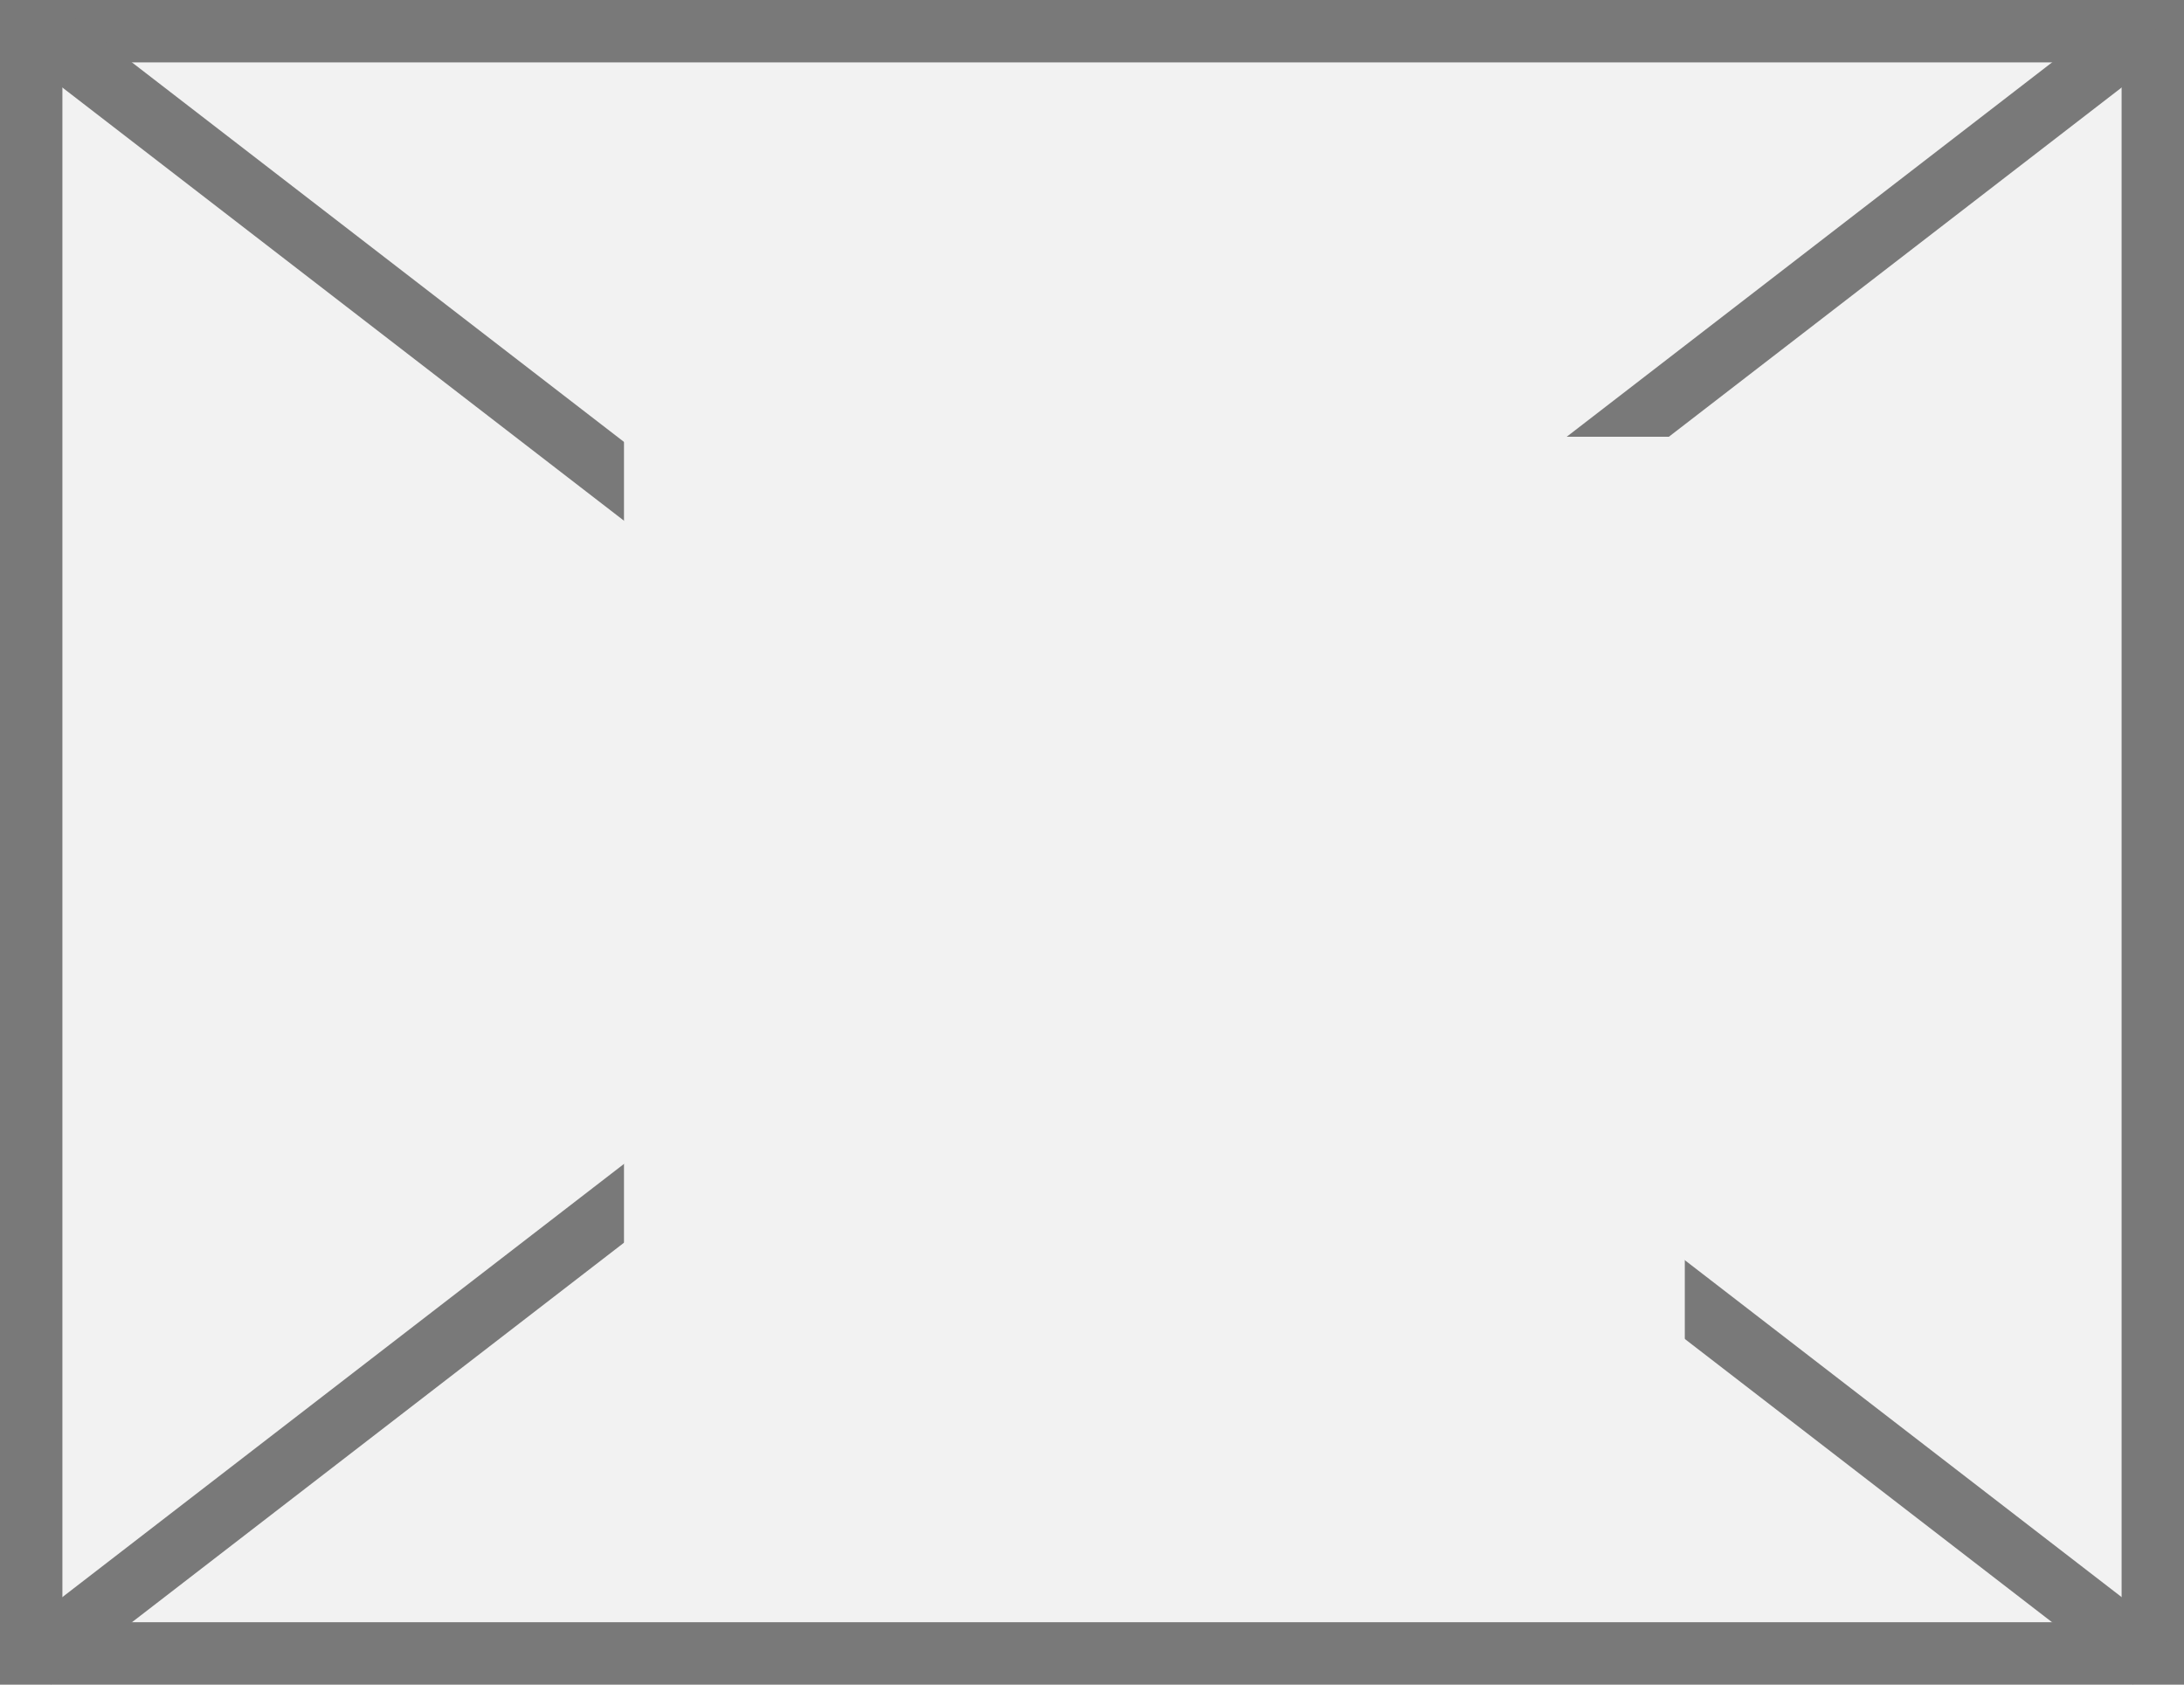
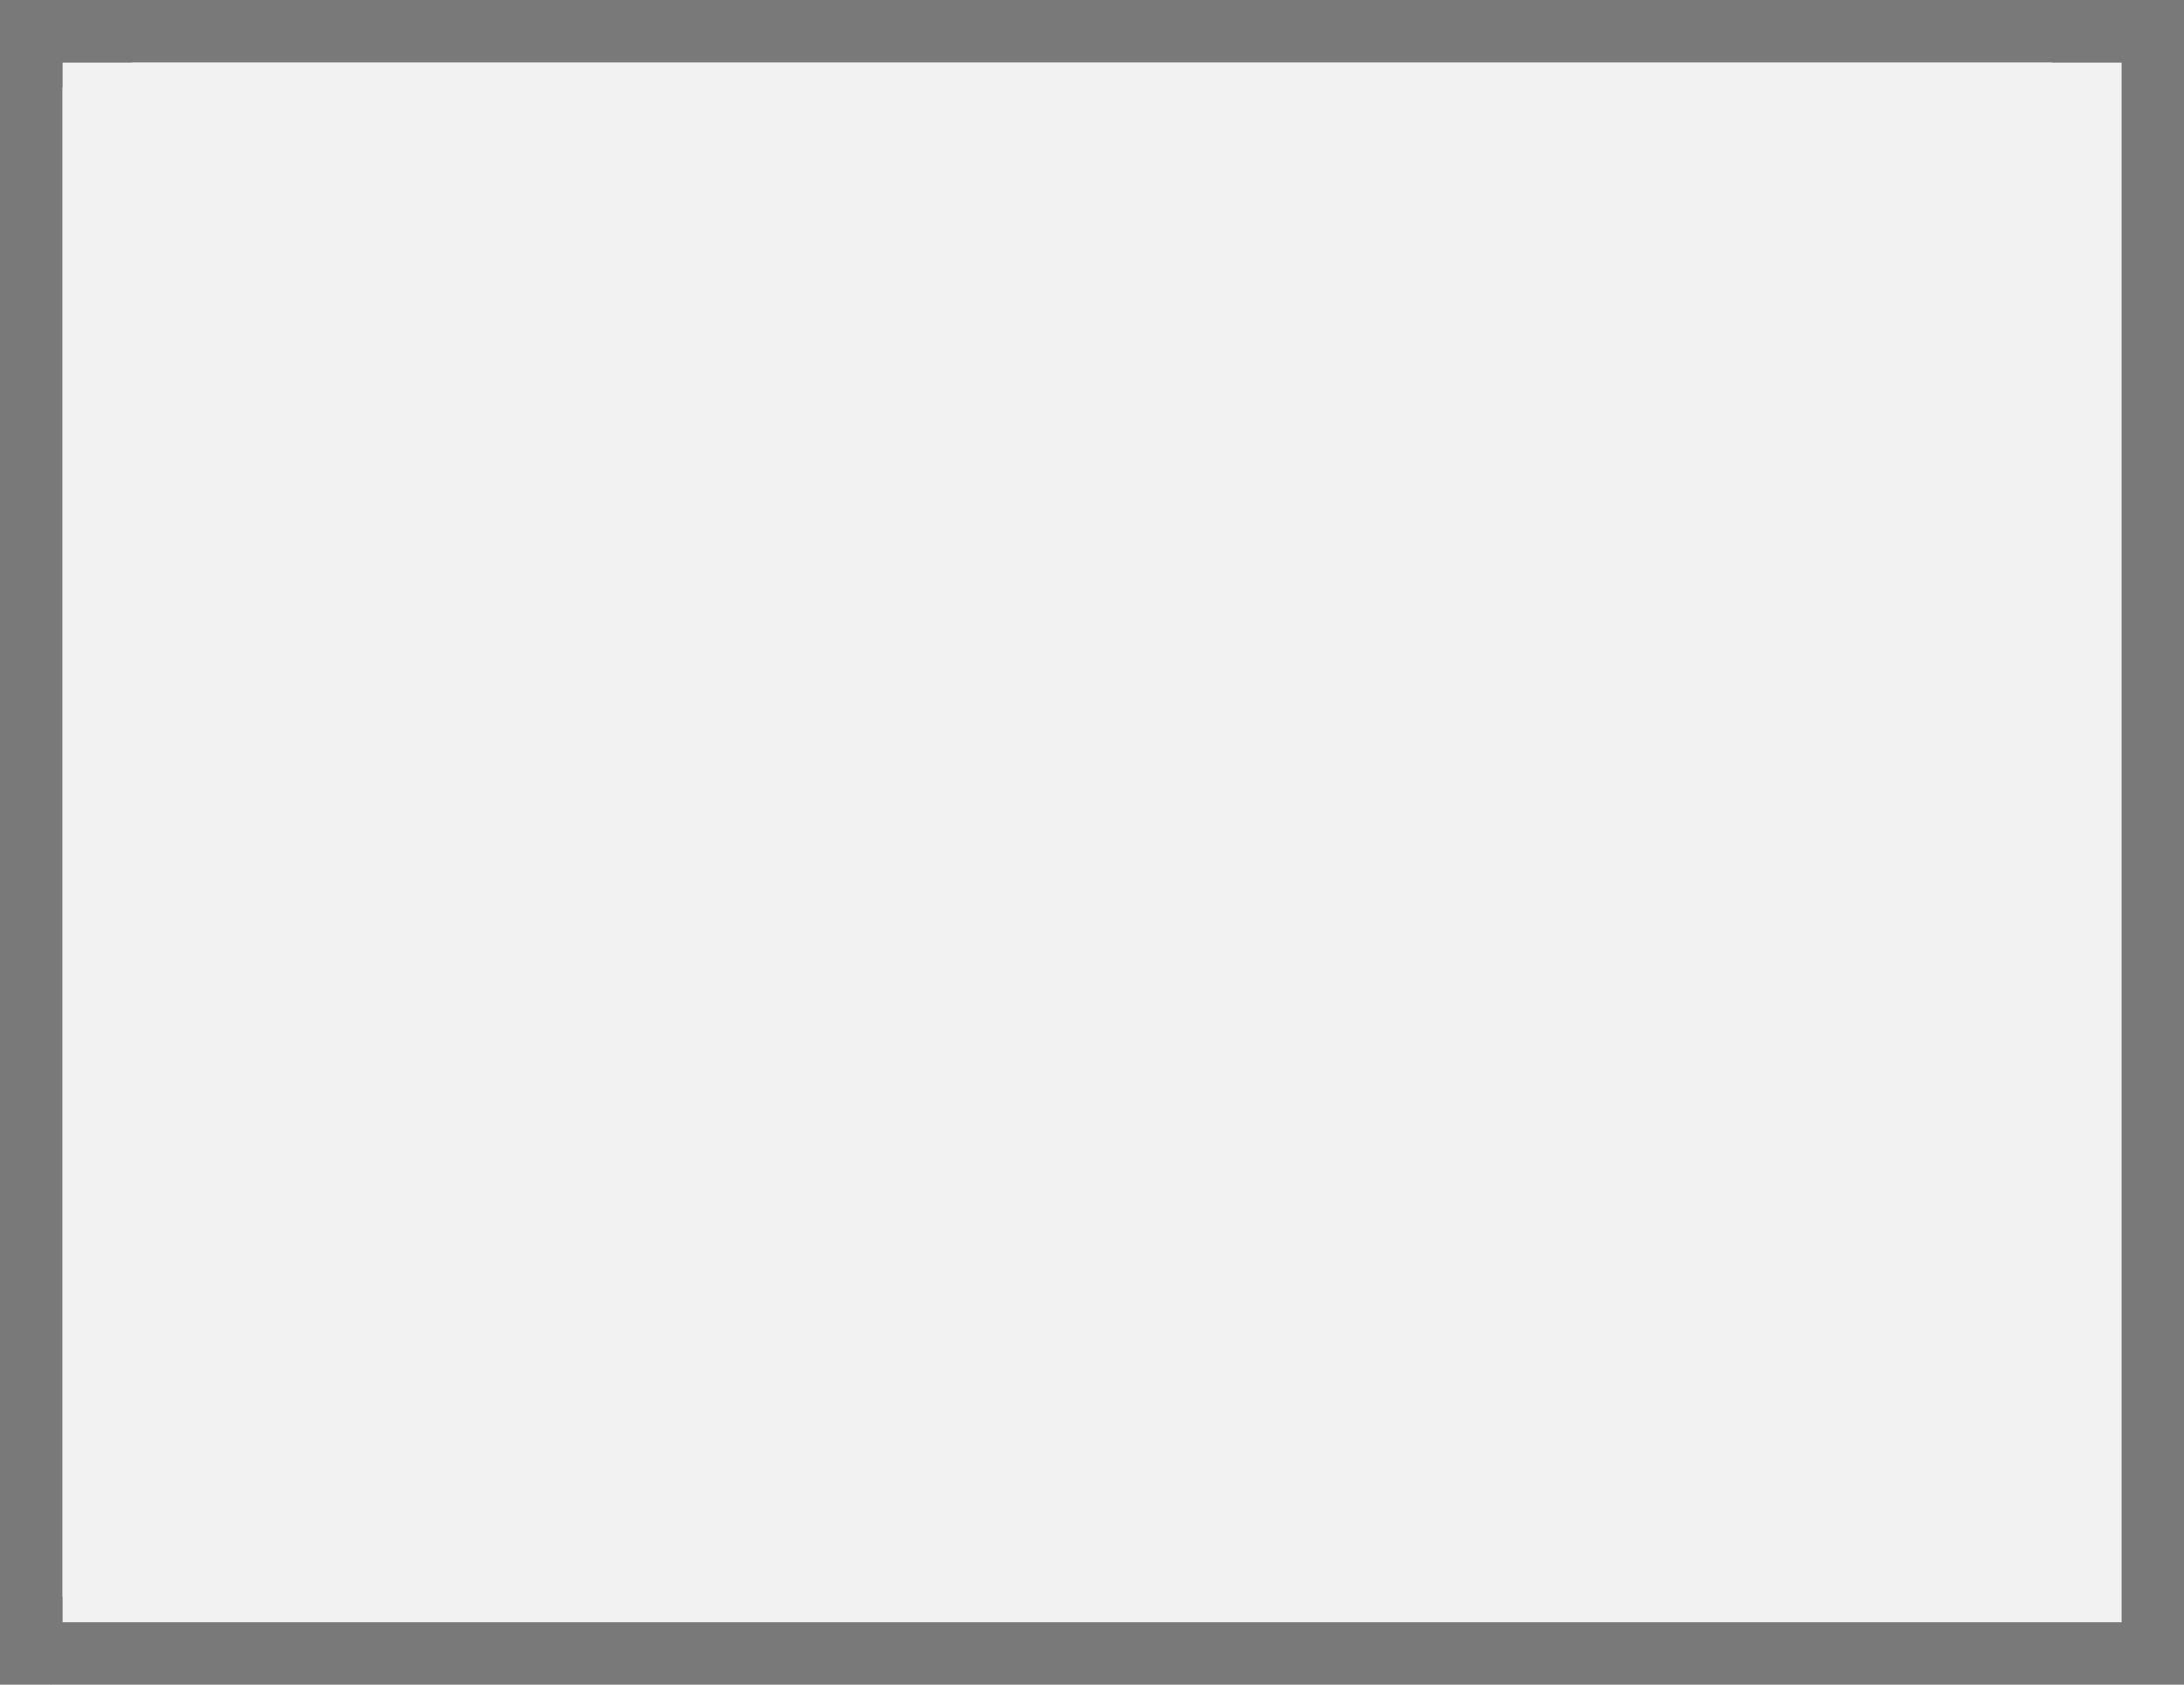
<svg xmlns="http://www.w3.org/2000/svg" version="1.1" width="35px" height="27px">
  <defs>
-     <mask fill="white" id="clip15">
-       <path d="M 1186 146  L 1203 146  L 1203 161  L 1186 161  Z M 1176 139  L 1211 139  L 1211 166  L 1176 166  Z " fill-rule="evenodd" />
+     <mask fill="white" id="clip8">
+       <path d="M 298 156  L 333 156  L 333 182  L 298 182  Z M 297 155  L 332 155  L 332 182  L 297 182  Z " fill-rule="evenodd" />
    </mask>
  </defs>
-   <g transform="matrix(1 0 0 1 -1176 -139 )">
-     <path d="M 1176.5 139.5  L 1210.5 139.5  L 1210.5 165.5  L 1176.5 165.5  L 1176.5 139.5  Z " fill-rule="nonzero" fill="#f2f2f2" stroke="none" />
-     <path d="M 1176.5 139.5  L 1210.5 139.5  L 1210.5 165.5  L 1176.5 165.5  L 1176.5 139.5  Z " stroke-width="1" stroke="#797979" fill="none" />
-     <path d="M 1176.513 139.396  L 1210.487 165.604  M 1210.487 139.396  L 1176.513 165.604  " stroke-width="1" stroke="#797979" fill="none" mask="url(#clip15)" />
+   <g transform="matrix(1 0 0 1 -297 -155 )">
+     <path d="M 297.5 155.5  L 331.5 155.5  L 331.5 181.5  L 297.5 181.5  L 297.5 155.5  Z " fill-rule="nonzero" fill="#f2f2f2" stroke="none" />
+     <path d="M 297.5 155.5  L 331.5 155.5  L 331.5 181.5  L 297.5 181.5  L 297.5 155.5  Z " stroke-width="1" stroke="#797979" fill="none" />
+     <path d="M 297.513 155.396  L 331.487 181.604  M 331.487 155.396  L 297.513 181.604  " stroke-width="1" stroke="#797979" fill="none" mask="url(#clip8)" />
  </g>
</svg>
